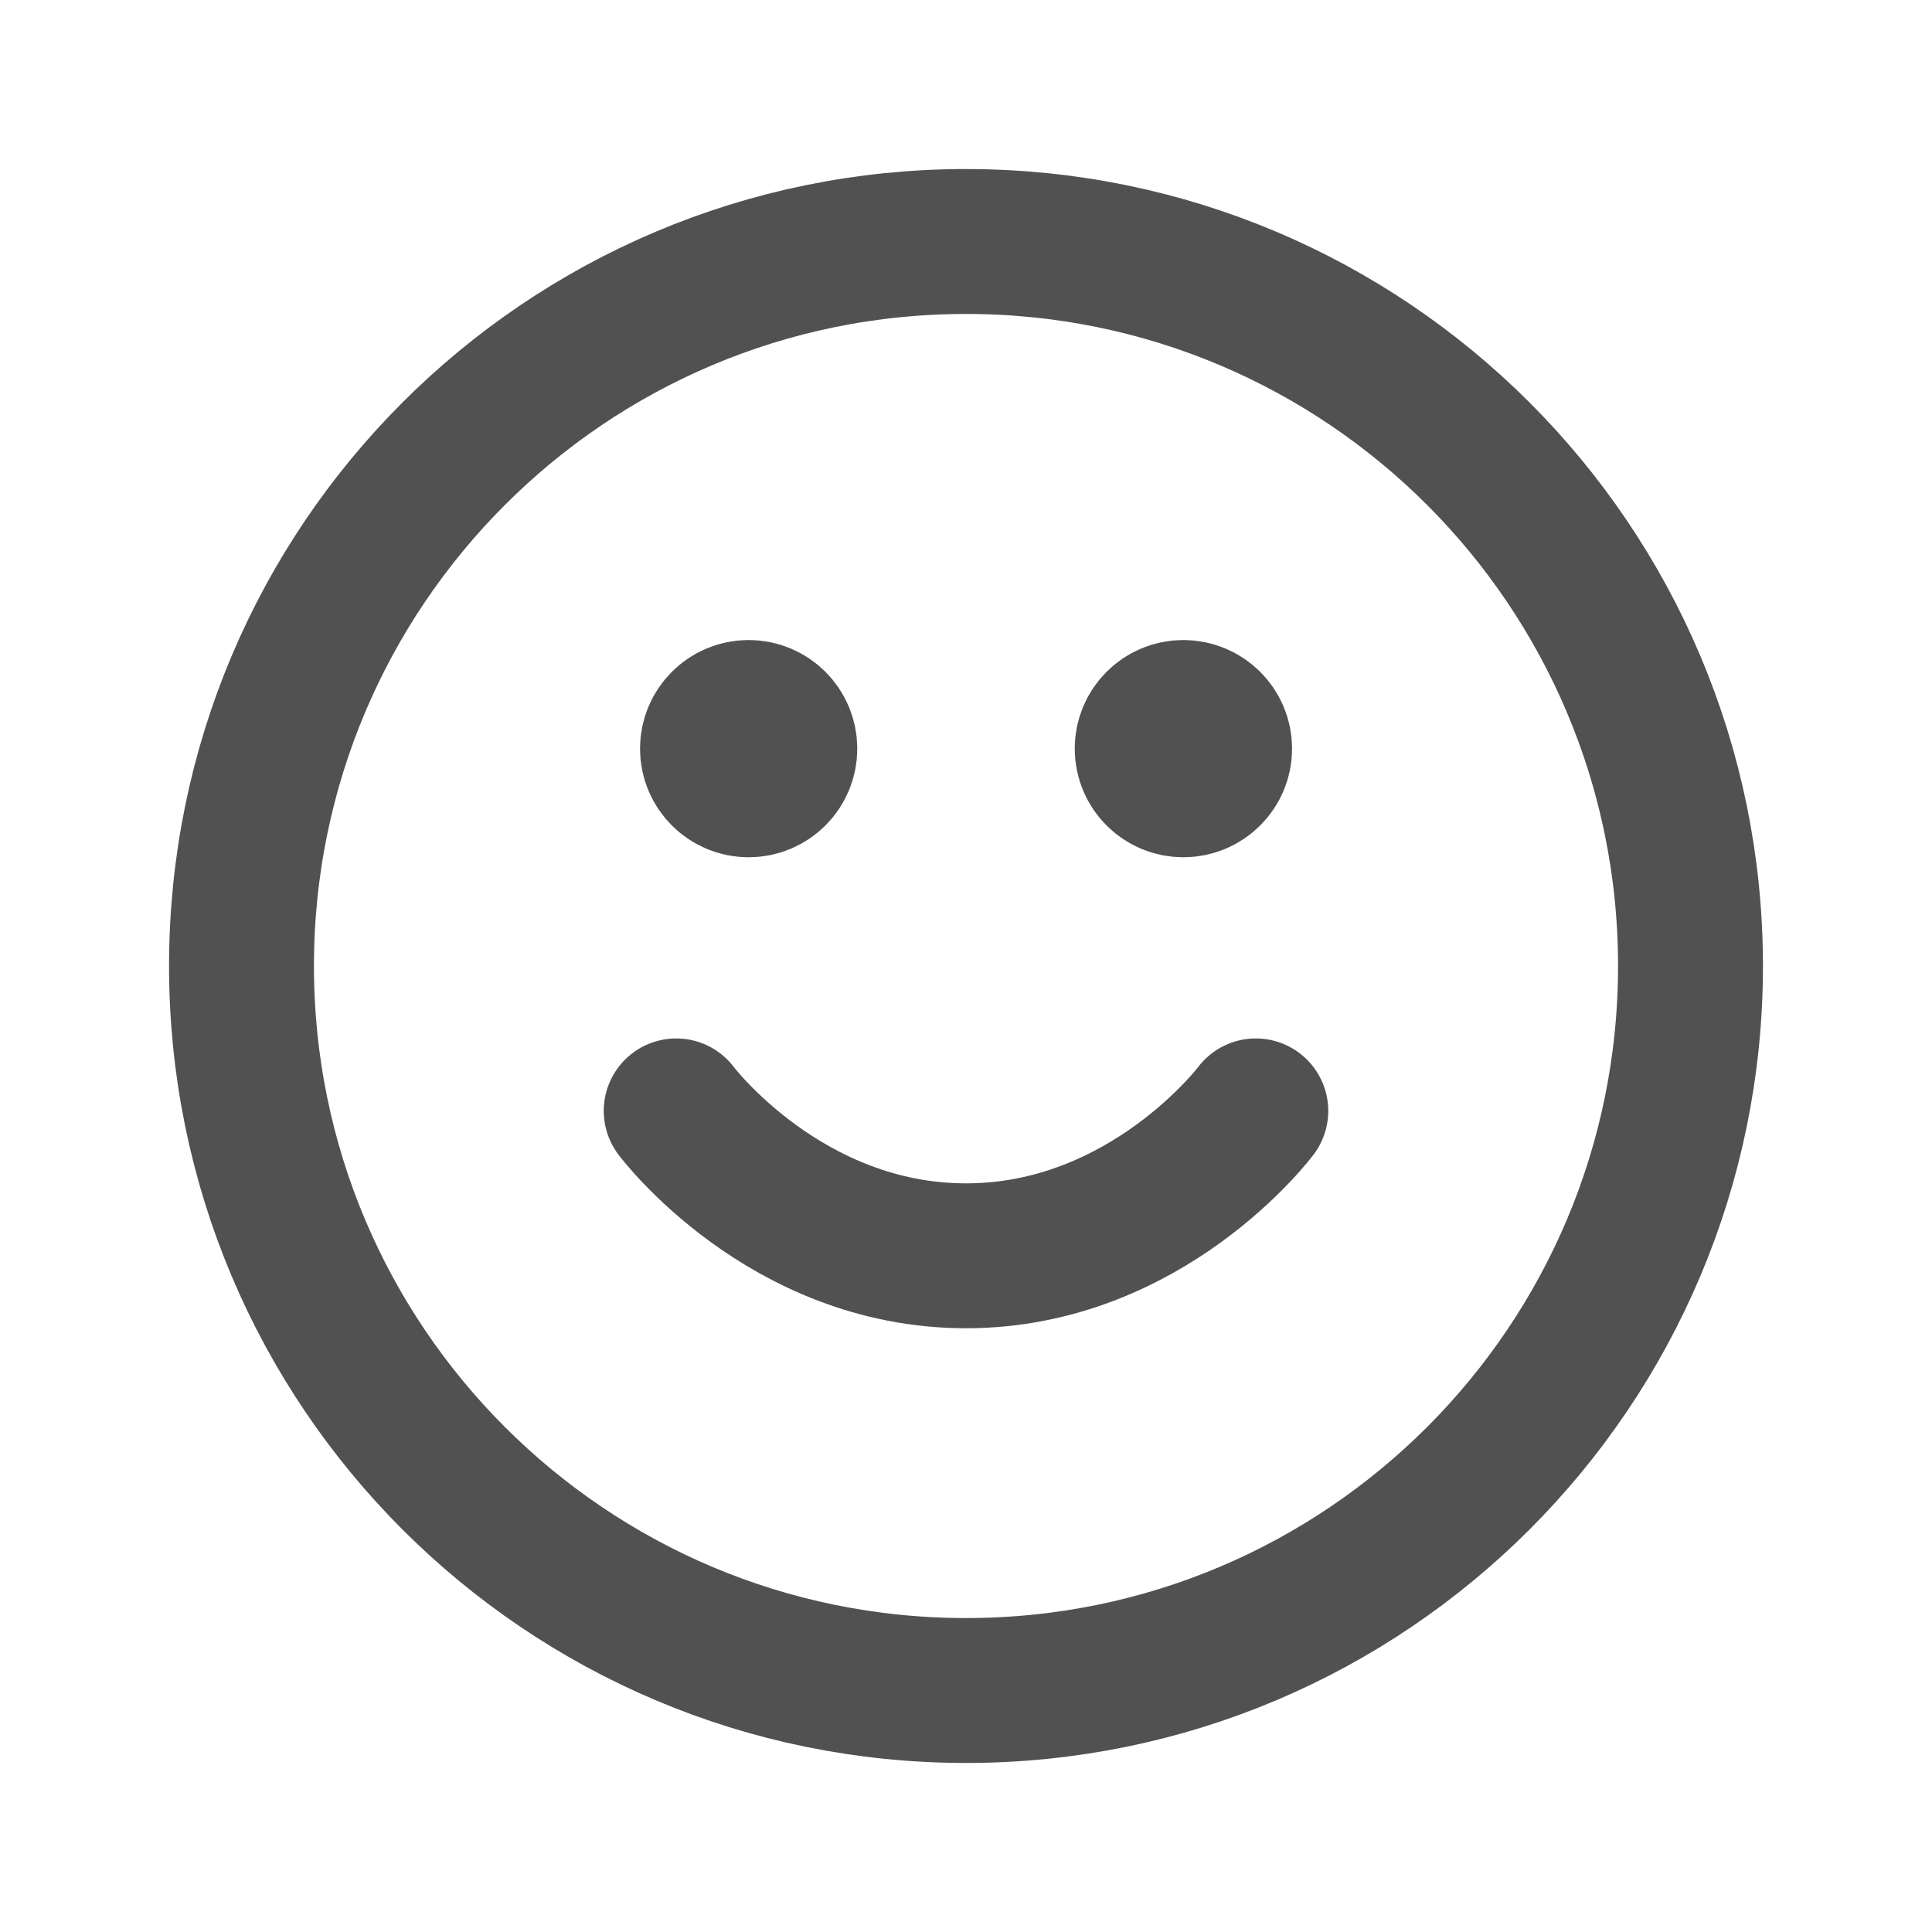
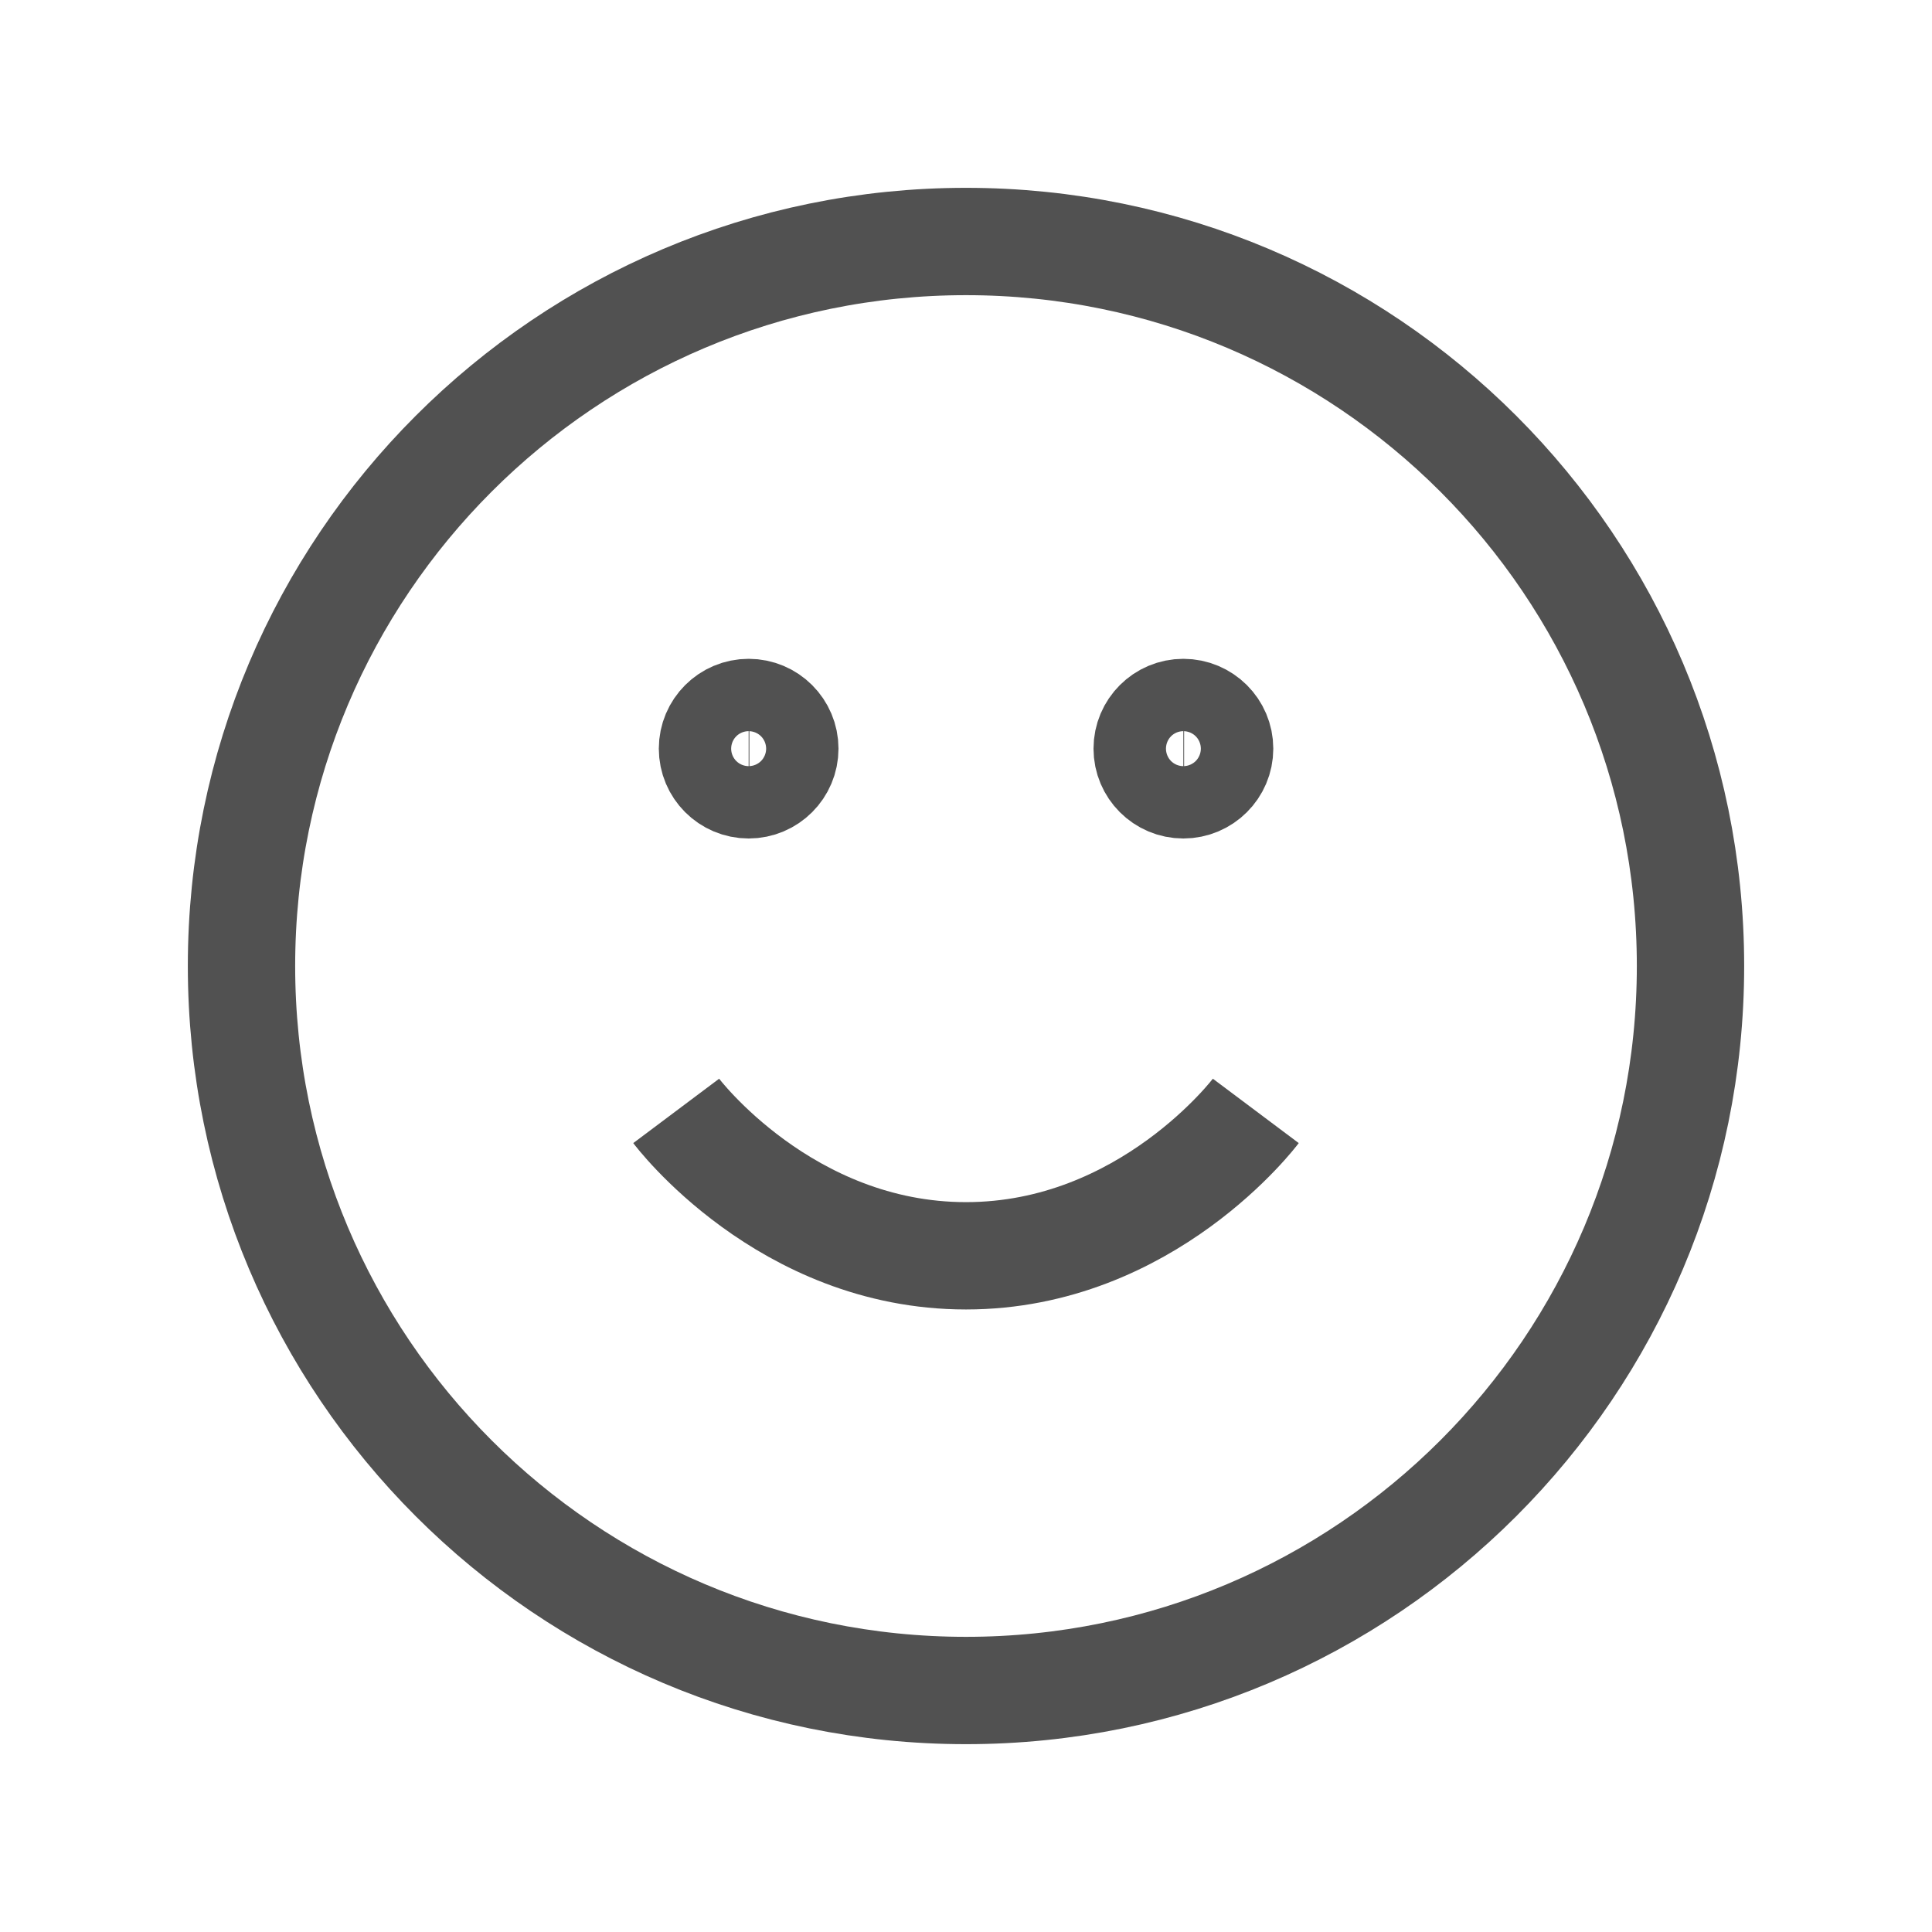
<svg xmlns="http://www.w3.org/2000/svg" width="18" height="18" viewBox="0 0 18 18" fill="none">
-   <path d="M6.3 10.35C6.3 10.35 7.312 11.7 9 11.7C10.688 11.7 11.7 10.35 11.7 10.35M11.025 6.975H11.032M6.975 6.975H6.982M15.75 9C15.75 12.728 12.728 15.75 9 15.75C5.272 15.75 2.25 12.728 2.25 9C2.25 5.272 5.272 2.25 9 2.25C12.728 2.25 15.75 5.272 15.75 9ZM11.363 6.975C11.363 7.161 11.211 7.312 11.025 7.312C10.839 7.312 10.688 7.161 10.688 6.975C10.688 6.789 10.839 6.638 11.025 6.638C11.211 6.638 11.363 6.789 11.363 6.975ZM7.312 6.975C7.312 7.161 7.161 7.312 6.975 7.312C6.789 7.312 6.638 7.161 6.638 6.975C6.638 6.789 6.789 6.638 6.975 6.638C7.161 6.638 7.312 6.789 7.312 6.975Z" stroke="#515151" stroke-width="1.35" stroke-linecap="round" stroke-linejoin="round" />
+   <path d="M6.3 10.35C6.3 10.35 7.312 11.7 9 11.7C10.688 11.7 11.7 10.35 11.7 10.35M11.025 6.975H11.032M6.975 6.975H6.982M15.75 9C15.75 12.728 12.728 15.75 9 15.75C5.272 15.75 2.25 12.728 2.25 9C2.25 5.272 5.272 2.25 9 2.25C12.728 2.25 15.75 5.272 15.75 9ZM11.363 6.975C11.363 7.161 11.211 7.312 11.025 7.312C10.839 7.312 10.688 7.161 10.688 6.975C10.688 6.789 10.839 6.638 11.025 6.638C11.211 6.638 11.363 6.789 11.363 6.975ZM7.312 6.975C7.312 7.161 7.161 7.312 6.975 7.312C6.789 7.312 6.638 7.161 6.638 6.975C6.638 6.789 6.789 6.638 6.975 6.638C7.161 6.638 7.312 6.789 7.312 6.975Z" stroke="#515151" strokeWidth="1.35" strokeLinecap="round" strokeLinejoin="round" />
</svg>
